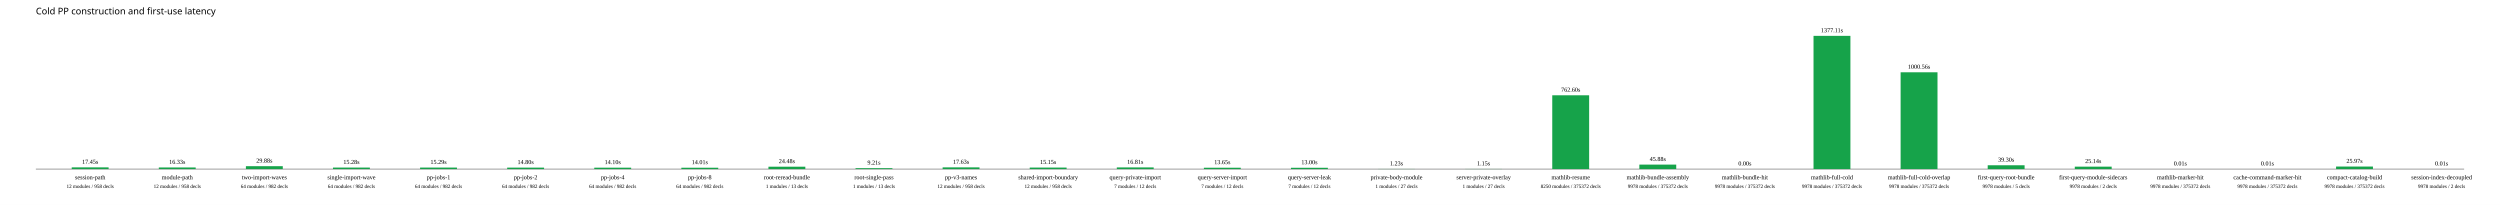
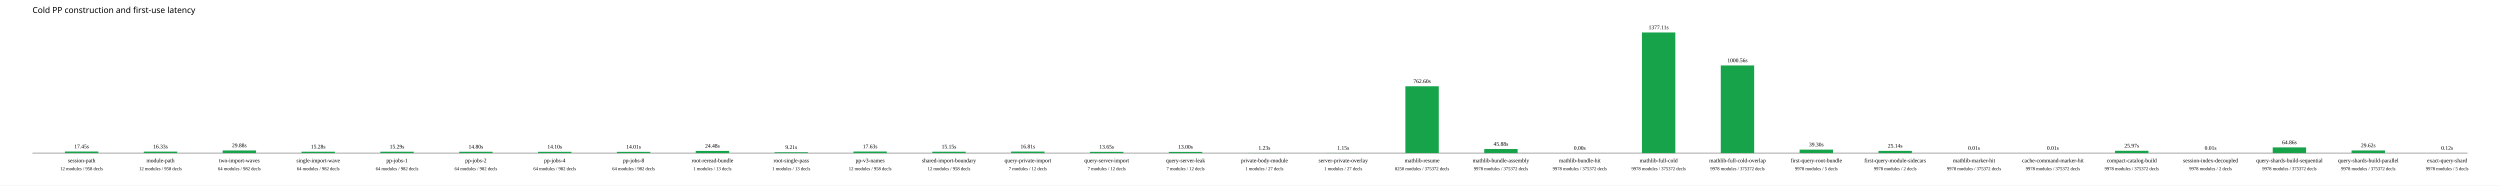
- <svg xmlns="http://www.w3.org/2000/svg" width="4880" height="400">
+ <svg xmlns="http://www.w3.org/2000/svg" width="5390" height="400">
  <rect width="100%" height="100%" fill="white" />
  <text x="70" y="28" font-size="18" font-family="sans-serif">Cold PP construction and first-use latency</text>
-   <line x1="70" y1="330" x2="4810" y2="330" stroke="#444" />
+   <line x1="70" y1="330" x2="5320" y2="330" stroke="#444" />
  <rect x="140" y="326.7" width="72" height="3.3" fill="#16a34a" />
  <rect x="310" y="326.9" width="72" height="3.1" fill="#16a34a" />
  <rect x="480" y="324.4" width="72" height="5.6" fill="#16a34a" />
  <rect x="650" y="327.1" width="72" height="2.9" fill="#16a34a" />
  <rect x="820" y="327.1" width="72" height="2.9" fill="#16a34a" />
  <rect x="990" y="327.2" width="72" height="2.8" fill="#16a34a" />
  <rect x="1160" y="327.3" width="72" height="2.7" fill="#16a34a" />
  <rect x="1330" y="327.4" width="72" height="2.6" fill="#16a34a" />
  <rect x="1500" y="325.4" width="72" height="4.6" fill="#16a34a" />
  <rect x="1670" y="328.3" width="72" height="1.7" fill="#16a34a" />
  <rect x="1840" y="326.7" width="72" height="3.3" fill="#16a34a" />
  <rect x="2010" y="327.1" width="72" height="2.9" fill="#16a34a" />
  <rect x="2180" y="326.8" width="72" height="3.2" fill="#16a34a" />
  <rect x="2350" y="327.4" width="72" height="2.6" fill="#16a34a" />
  <rect x="2520" y="327.5" width="72" height="2.5" fill="#16a34a" />
  <rect x="2690" y="329.8" width="72" height="0.2" fill="#16a34a" />
  <rect x="2860" y="329.8" width="72" height="0.2" fill="#16a34a" />
  <rect x="3030" y="186.0" width="72" height="144.0" fill="#16a34a" />
  <rect x="3200" y="321.3" width="72" height="8.7" fill="#16a34a" />
  <rect x="3370" y="330.0" width="72" height="0.0" fill="#16a34a" />
  <rect x="3540" y="70.0" width="72" height="260.0" fill="#16a34a" />
  <rect x="3710" y="141.1" width="72" height="188.9" fill="#16a34a" />
  <rect x="3880" y="322.6" width="72" height="7.4" fill="#16a34a" />
  <rect x="4050" y="325.3" width="72" height="4.7" fill="#16a34a" />
  <rect x="4220" y="330.0" width="72" height="0.0" fill="#16a34a" />
  <rect x="4390" y="330.0" width="72" height="0.0" fill="#16a34a" />
  <rect x="4560" y="325.1" width="72" height="4.9" fill="#16a34a" />
  <rect x="4730" y="330.0" width="72" height="0.0" fill="#16a34a" />
+   <rect x="4900" y="317.8" width="72" height="12.2" fill="#16a34a" />
+   <rect x="5070" y="324.4" width="72" height="5.6" fill="#16a34a" />
+   <rect x="5240" y="330.0" width="72" height="0.0" fill="#16a34a" />
  <text x="176" y="319.7" text-anchor="middle" font-size="12">17.45s</text>
  <text x="176" y="350" text-anchor="middle" font-size="12">session-path</text>
  <text x="176" y="367" text-anchor="middle" font-size="10">12 modules / 958 decls</text>
  <text x="346" y="319.9" text-anchor="middle" font-size="12">16.33s</text>
  <text x="346" y="350" text-anchor="middle" font-size="12">module-path</text>
  <text x="346" y="367" text-anchor="middle" font-size="10">12 modules / 958 decls</text>
  <text x="516" y="317.4" text-anchor="middle" font-size="12">29.88s</text>
  <text x="516" y="350" text-anchor="middle" font-size="12">two-import-waves</text>
  <text x="516" y="367" text-anchor="middle" font-size="10">64 modules / 982 decls</text>
  <text x="686" y="320.1" text-anchor="middle" font-size="12">15.28s</text>
  <text x="686" y="350" text-anchor="middle" font-size="12">single-import-wave</text>
  <text x="686" y="367" text-anchor="middle" font-size="10">64 modules / 982 decls</text>
  <text x="856" y="320.1" text-anchor="middle" font-size="12">15.29s</text>
  <text x="856" y="350" text-anchor="middle" font-size="12">pp-jobs-1</text>
  <text x="856" y="367" text-anchor="middle" font-size="10">64 modules / 982 decls</text>
  <text x="1026" y="320.2" text-anchor="middle" font-size="12">14.80s</text>
  <text x="1026" y="350" text-anchor="middle" font-size="12">pp-jobs-2</text>
  <text x="1026" y="367" text-anchor="middle" font-size="10">64 modules / 982 decls</text>
  <text x="1196" y="320.3" text-anchor="middle" font-size="12">14.10s</text>
  <text x="1196" y="350" text-anchor="middle" font-size="12">pp-jobs-4</text>
  <text x="1196" y="367" text-anchor="middle" font-size="10">64 modules / 982 decls</text>
  <text x="1366" y="320.4" text-anchor="middle" font-size="12">14.01s</text>
  <text x="1366" y="350" text-anchor="middle" font-size="12">pp-jobs-8</text>
  <text x="1366" y="367" text-anchor="middle" font-size="10">64 modules / 982 decls</text>
  <text x="1536" y="318.4" text-anchor="middle" font-size="12">24.48s</text>
  <text x="1536" y="350" text-anchor="middle" font-size="12">root-reread-bundle</text>
  <text x="1536" y="367" text-anchor="middle" font-size="10">1 modules / 13 decls</text>
  <text x="1706" y="321.3" text-anchor="middle" font-size="12">9.21s</text>
  <text x="1706" y="350" text-anchor="middle" font-size="12">root-single-pass</text>
  <text x="1706" y="367" text-anchor="middle" font-size="10">1 modules / 13 decls</text>
  <text x="1876" y="319.7" text-anchor="middle" font-size="12">17.63s</text>
  <text x="1876" y="350" text-anchor="middle" font-size="12">pp-v3-names</text>
  <text x="1876" y="367" text-anchor="middle" font-size="10">12 modules / 958 decls</text>
  <text x="2046" y="320.1" text-anchor="middle" font-size="12">15.15s</text>
  <text x="2046" y="350" text-anchor="middle" font-size="12">shared-import-boundary</text>
  <text x="2046" y="367" text-anchor="middle" font-size="10">12 modules / 958 decls</text>
  <text x="2216" y="319.8" text-anchor="middle" font-size="12">16.81s</text>
  <text x="2216" y="350" text-anchor="middle" font-size="12">query-private-import</text>
  <text x="2216" y="367" text-anchor="middle" font-size="10">7 modules / 12 decls</text>
  <text x="2386" y="320.4" text-anchor="middle" font-size="12">13.65s</text>
  <text x="2386" y="350" text-anchor="middle" font-size="12">query-server-import</text>
  <text x="2386" y="367" text-anchor="middle" font-size="10">7 modules / 12 decls</text>
  <text x="2556" y="320.5" text-anchor="middle" font-size="12">13.00s</text>
  <text x="2556" y="350" text-anchor="middle" font-size="12">query-server-leak</text>
  <text x="2556" y="367" text-anchor="middle" font-size="10">7 modules / 12 decls</text>
  <text x="2726" y="322.8" text-anchor="middle" font-size="12">1.23s</text>
  <text x="2726" y="350" text-anchor="middle" font-size="12">private-body-module</text>
  <text x="2726" y="367" text-anchor="middle" font-size="10">1 modules / 27 decls</text>
  <text x="2896" y="322.8" text-anchor="middle" font-size="12">1.15s</text>
  <text x="2896" y="350" text-anchor="middle" font-size="12">server-private-overlay</text>
  <text x="2896" y="367" text-anchor="middle" font-size="10">1 modules / 27 decls</text>
  <text x="3066" y="179.0" text-anchor="middle" font-size="12">762.60s</text>
  <text x="3066" y="350" text-anchor="middle" font-size="12">mathlib-resume</text>
  <text x="3066" y="367" text-anchor="middle" font-size="10">8250 modules / 375372 decls</text>
  <text x="3236" y="314.3" text-anchor="middle" font-size="12">45.88s</text>
  <text x="3236" y="350" text-anchor="middle" font-size="12">mathlib-bundle-assembly</text>
  <text x="3236" y="367" text-anchor="middle" font-size="10">9978 modules / 375372 decls</text>
  <text x="3406" y="323.0" text-anchor="middle" font-size="12">0.00s</text>
  <text x="3406" y="350" text-anchor="middle" font-size="12">mathlib-bundle-hit</text>
  <text x="3406" y="367" text-anchor="middle" font-size="10">9978 modules / 375372 decls</text>
  <text x="3576" y="63.0" text-anchor="middle" font-size="12">1377.11s</text>
  <text x="3576" y="350" text-anchor="middle" font-size="12">mathlib-full-cold</text>
  <text x="3576" y="367" text-anchor="middle" font-size="10">9978 modules / 375372 decls</text>
  <text x="3746" y="134.1" text-anchor="middle" font-size="12">1000.56s</text>
  <text x="3746" y="350" text-anchor="middle" font-size="12">mathlib-full-cold-overlap</text>
  <text x="3746" y="367" text-anchor="middle" font-size="10">9978 modules / 375372 decls</text>
  <text x="3916" y="315.6" text-anchor="middle" font-size="12">39.30s</text>
  <text x="3916" y="350" text-anchor="middle" font-size="12">first-query-root-bundle</text>
  <text x="3916" y="367" text-anchor="middle" font-size="10">9978 modules / 5 decls</text>
  <text x="4086" y="318.3" text-anchor="middle" font-size="12">25.14s</text>
  <text x="4086" y="350" text-anchor="middle" font-size="12">first-query-module-sidecars</text>
  <text x="4086" y="367" text-anchor="middle" font-size="10">9978 modules / 2 decls</text>
  <text x="4256" y="323.0" text-anchor="middle" font-size="12">0.01s</text>
  <text x="4256" y="350" text-anchor="middle" font-size="12">mathlib-marker-hit</text>
  <text x="4256" y="367" text-anchor="middle" font-size="10">9978 modules / 375372 decls</text>
  <text x="4426" y="323.0" text-anchor="middle" font-size="12">0.01s</text>
  <text x="4426" y="350" text-anchor="middle" font-size="12">cache-command-marker-hit</text>
  <text x="4426" y="367" text-anchor="middle" font-size="10">9978 modules / 375372 decls</text>
  <text x="4596" y="318.1" text-anchor="middle" font-size="12">25.97s</text>
  <text x="4596" y="350" text-anchor="middle" font-size="12">compact-catalog-build</text>
  <text x="4596" y="367" text-anchor="middle" font-size="10">9978 modules / 375372 decls</text>
  <text x="4766" y="323.0" text-anchor="middle" font-size="12">0.01s</text>
  <text x="4766" y="350" text-anchor="middle" font-size="12">session-index-decoupled</text>
  <text x="4766" y="367" text-anchor="middle" font-size="10">9978 modules / 2 decls</text>
+   <text x="4936" y="310.8" text-anchor="middle" font-size="12">64.86s</text>
+   <text x="4936" y="350" text-anchor="middle" font-size="12">query-shards-build-sequential</text>
+   <text x="4936" y="367" text-anchor="middle" font-size="10">9978 modules / 375372 decls</text>
+   <text x="5106" y="317.4" text-anchor="middle" font-size="12">29.62s</text>
+   <text x="5106" y="350" text-anchor="middle" font-size="12">query-shards-build-parallel</text>
+   <text x="5106" y="367" text-anchor="middle" font-size="10">9978 modules / 375372 decls</text>
+   <text x="5276" y="323.0" text-anchor="middle" font-size="12">0.12s</text>
+   <text x="5276" y="350" text-anchor="middle" font-size="12">exact-query-shard</text>
+   <text x="5276" y="367" text-anchor="middle" font-size="10">9978 modules / 5 decls</text>
</svg>
